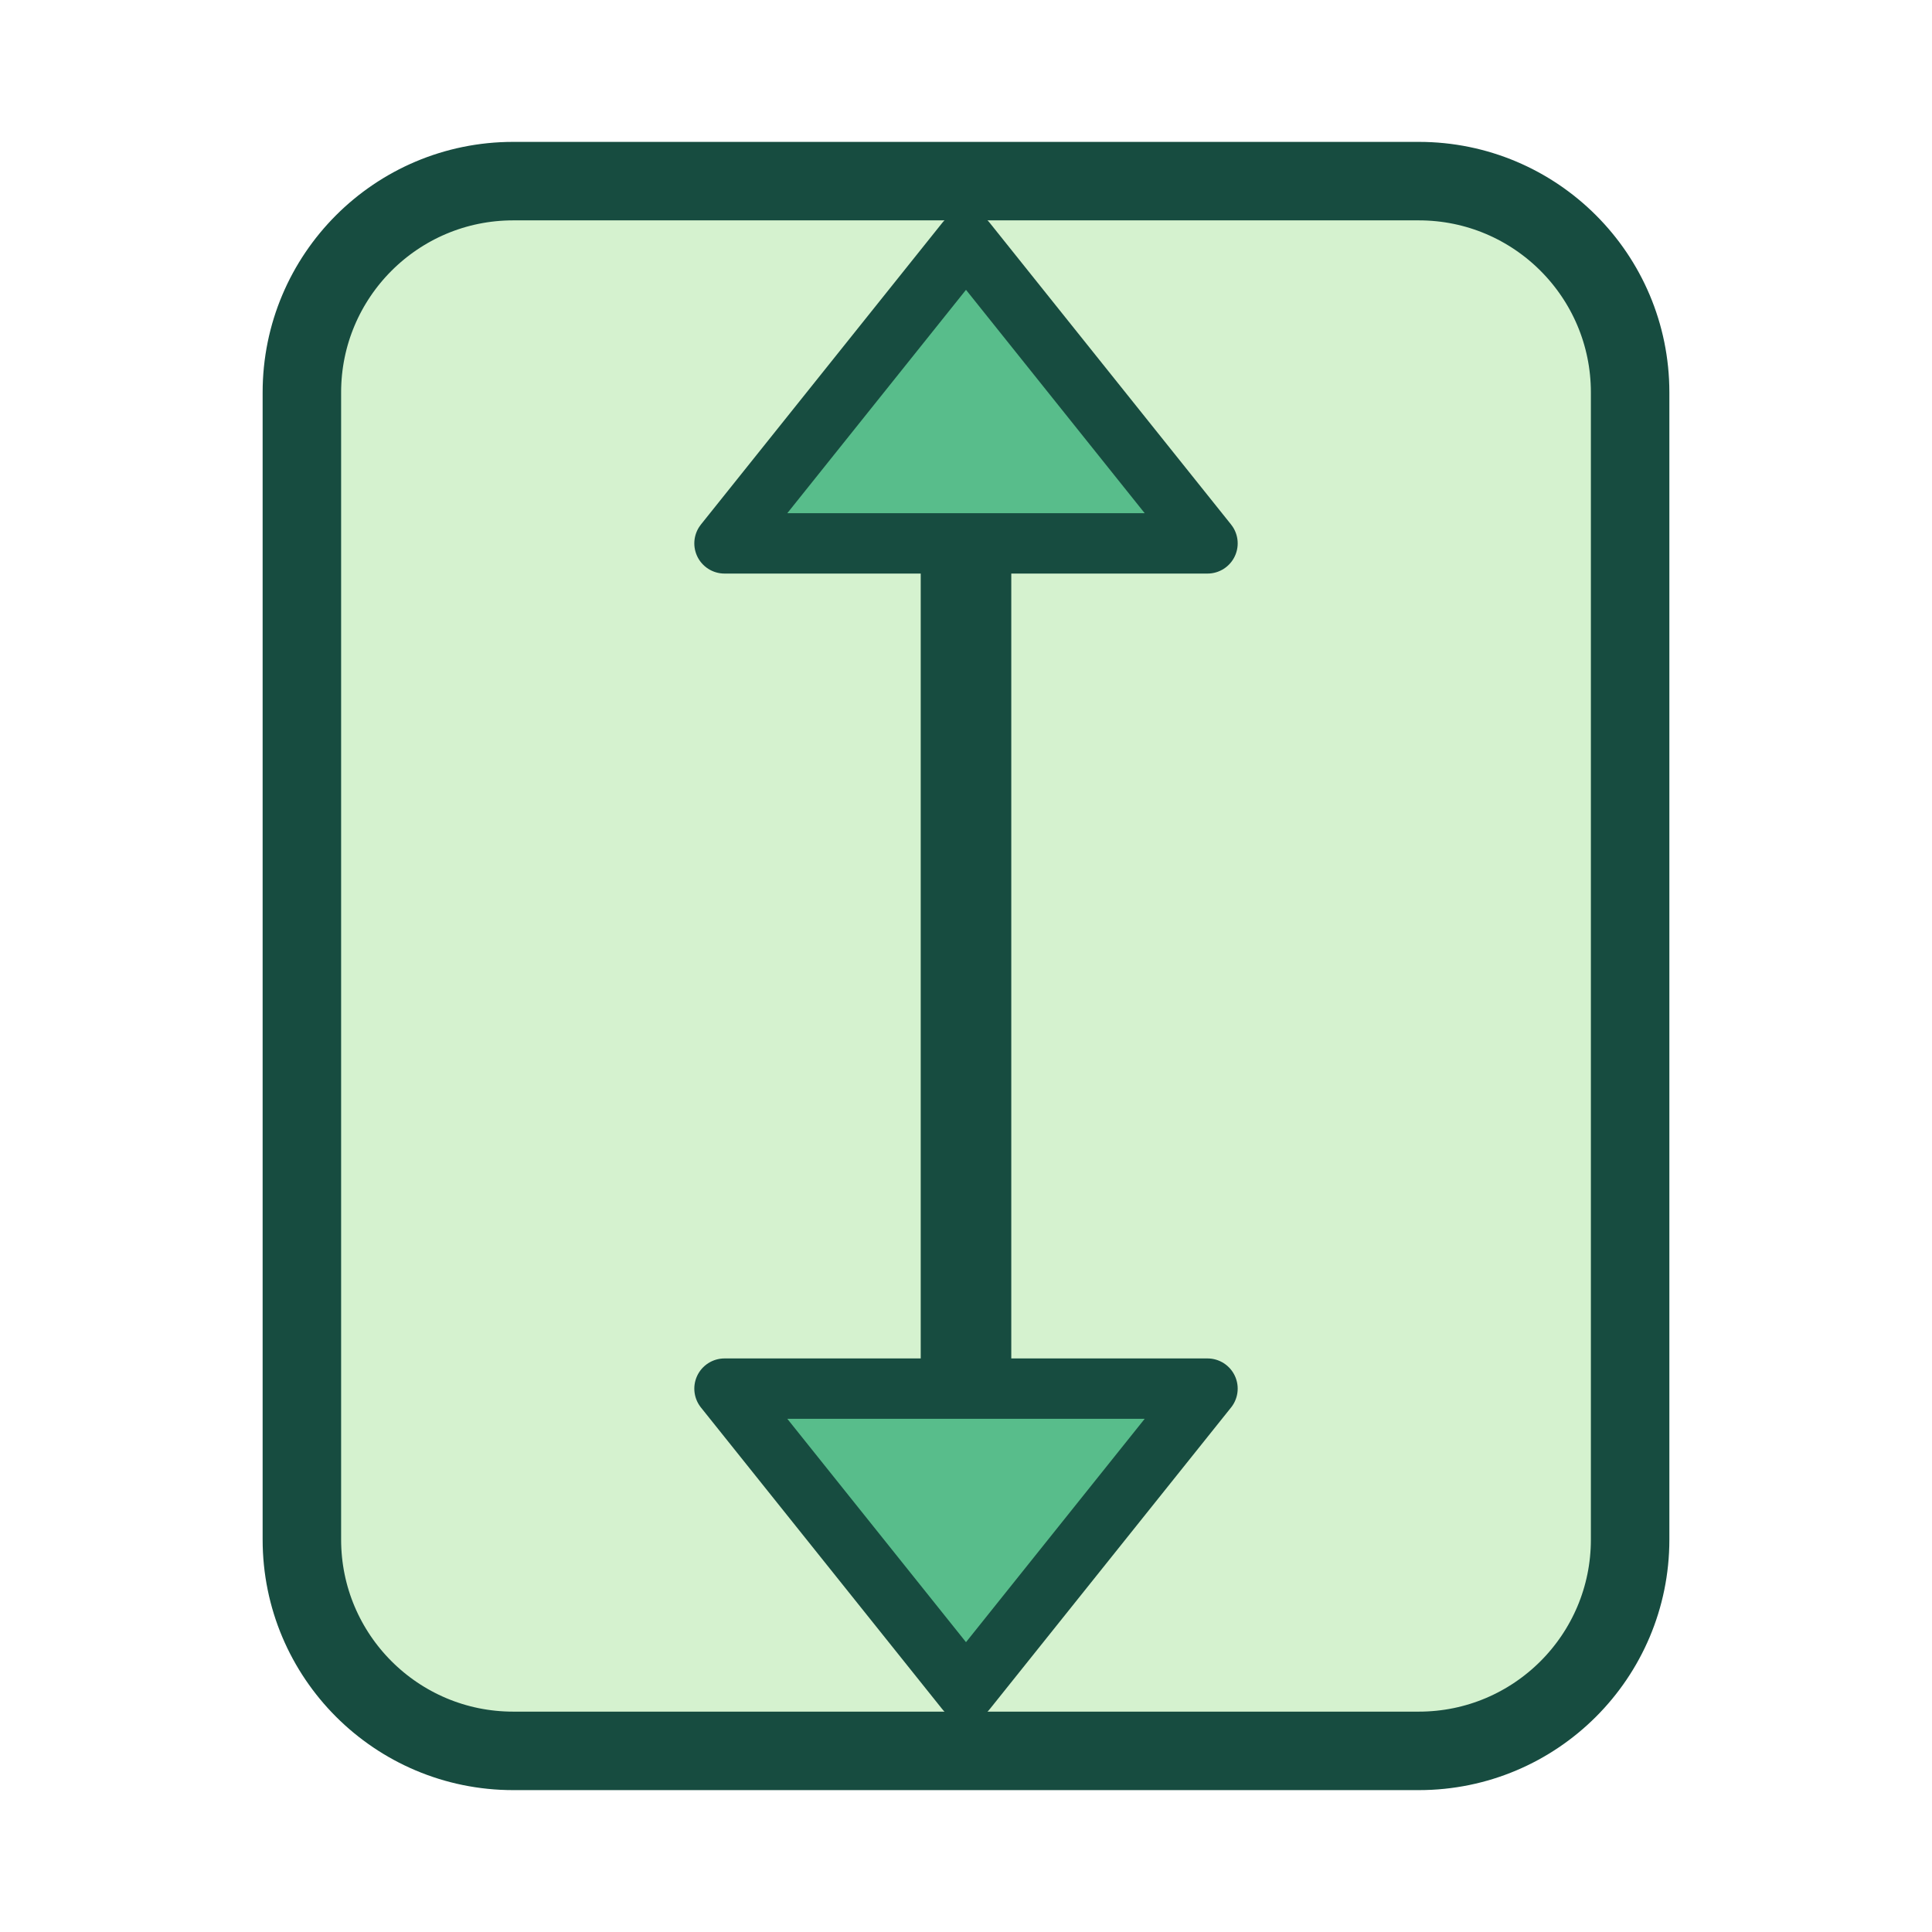
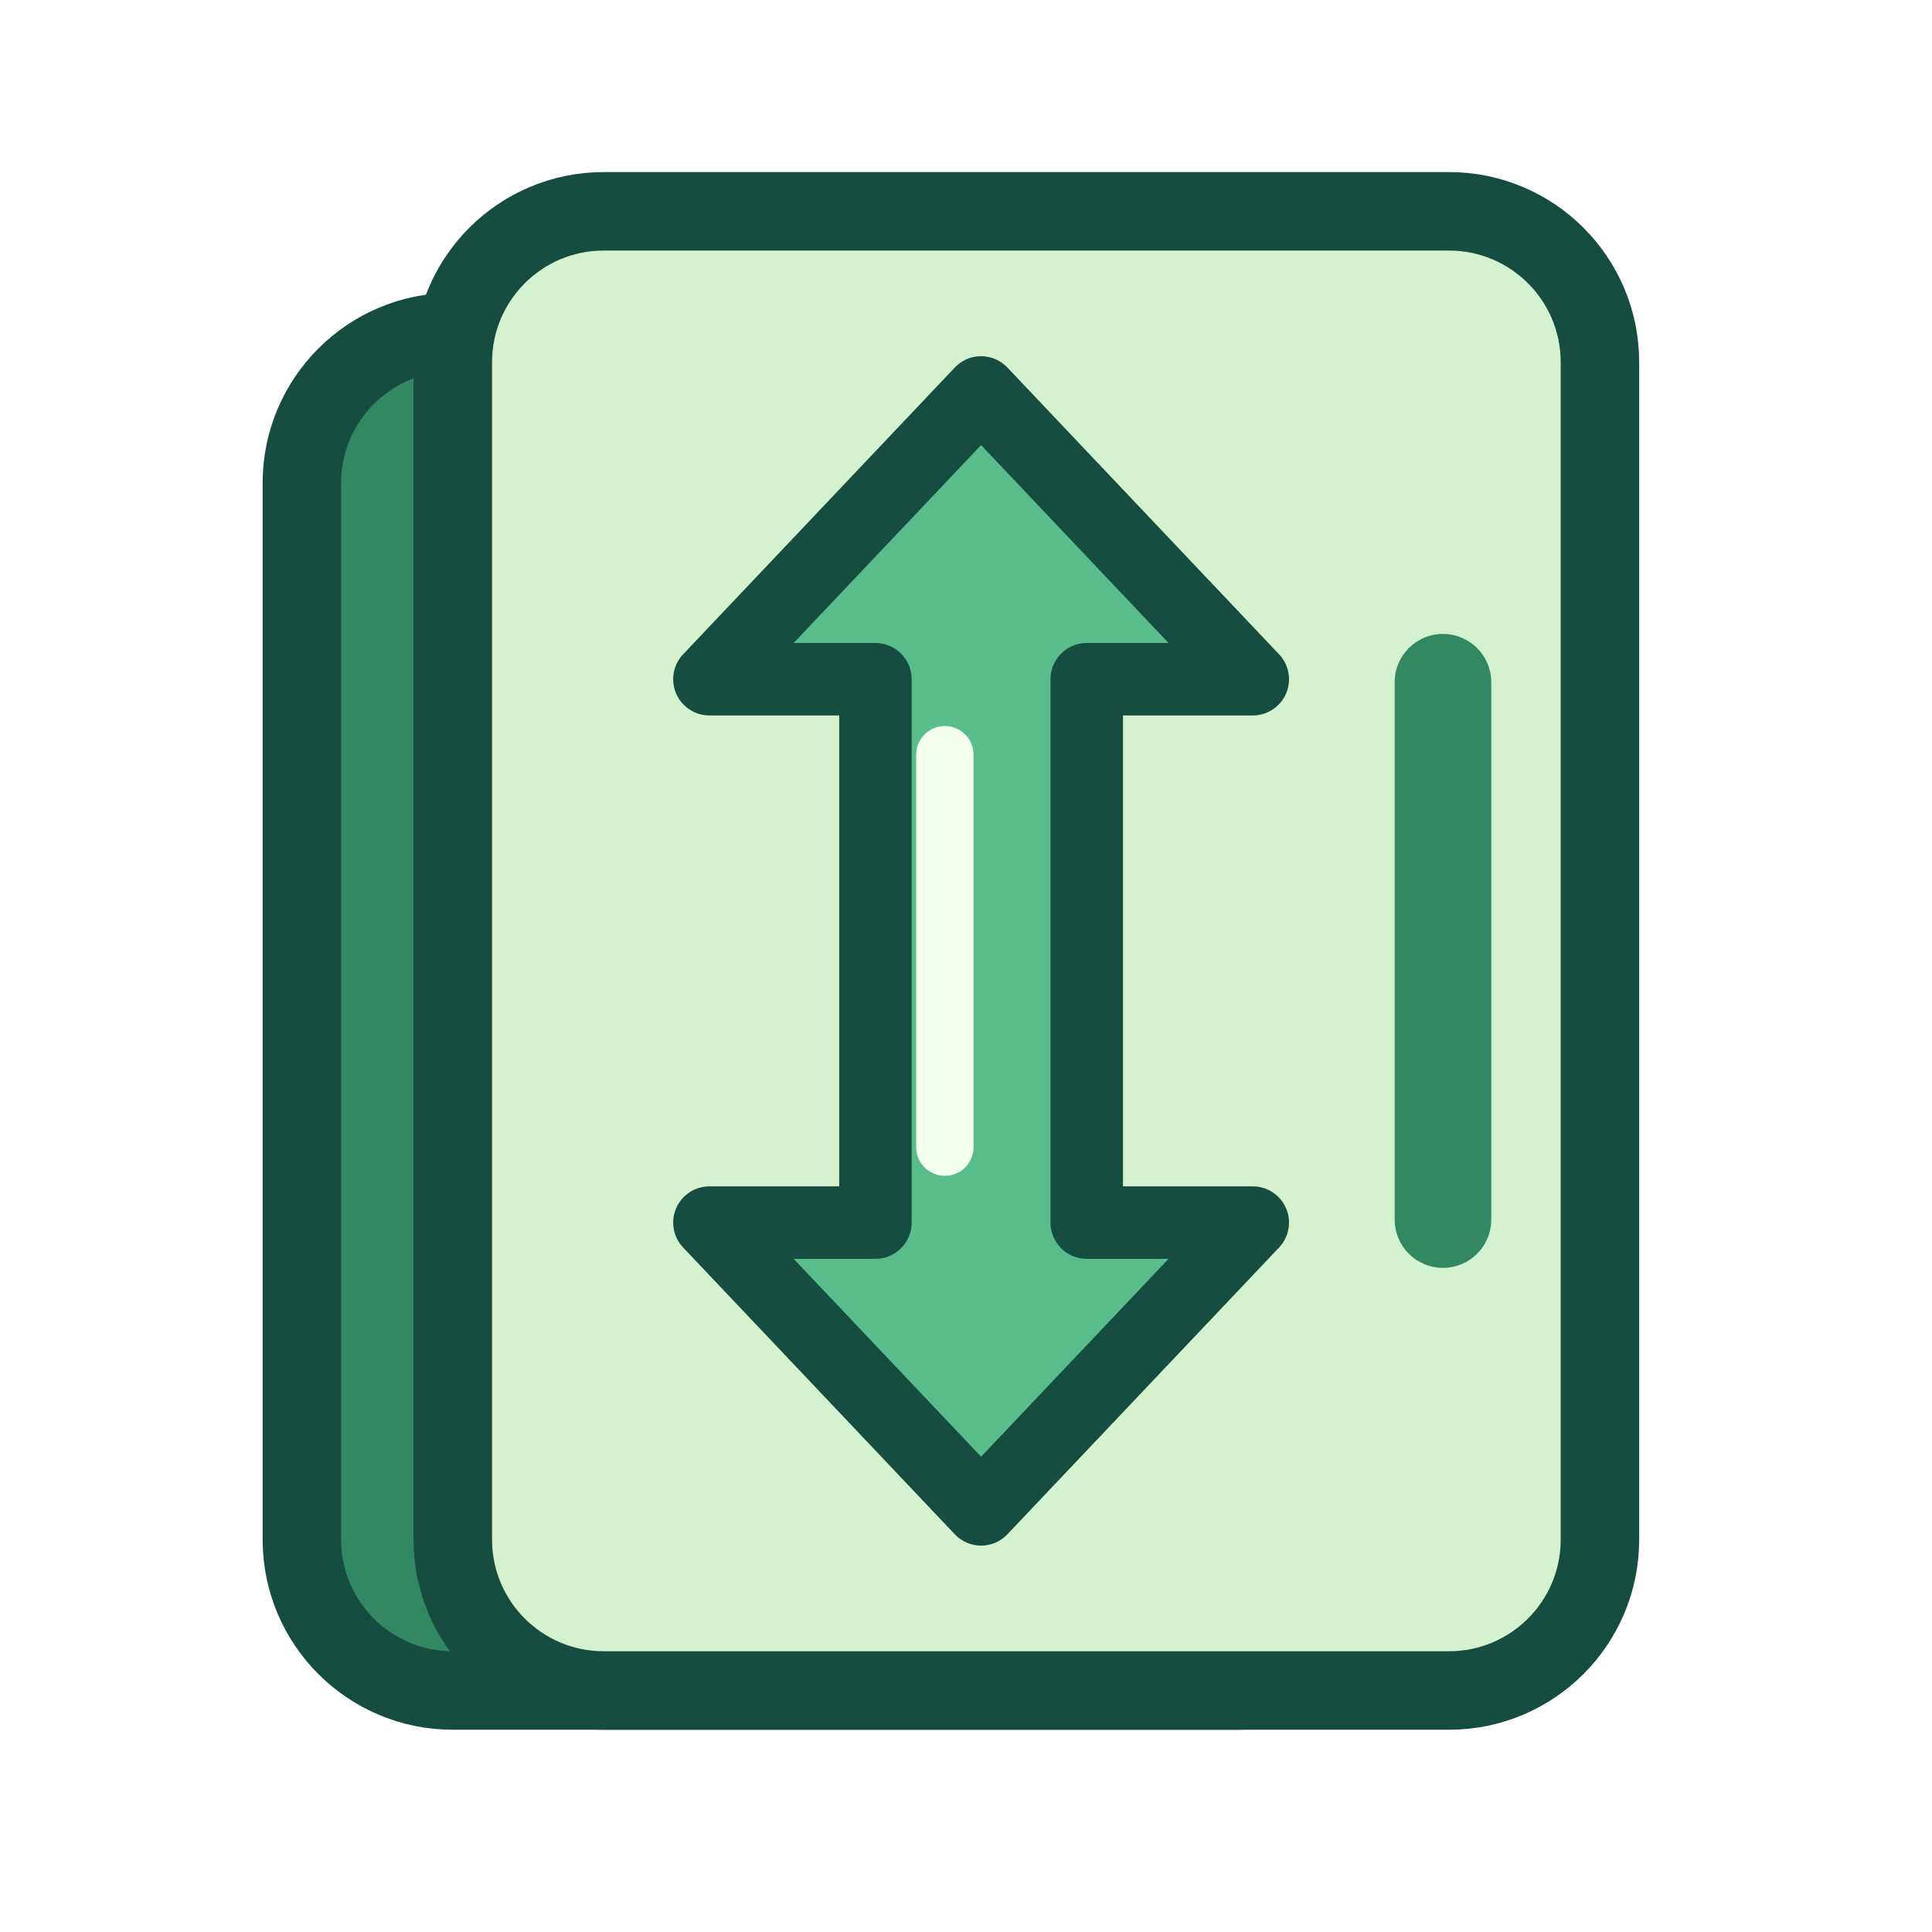
<svg xmlns="http://www.w3.org/2000/svg" width="64" height="64" viewBox="0 0 64 64">
  <g stroke-linecap="round" stroke-linejoin="round">
-     <rect x="10" y="6" width="44" height="52" rx="7" fill="#d5f2cf" stroke="#174c40" stroke-width="2.6" />
-     <path d="M32 18v28" fill="none" stroke="#174c40" stroke-width="3" />
-     <path d="M32 8l8 10H24Z" fill="#58bd8b" stroke="#174c40" stroke-width="2" />
-     <path d="M32 56l8-10H24Z" fill="#58bd8b" stroke="#174c40" stroke-width="2" />
+     <rect x="10" y="11" width="36" height="45" rx="5" fill="#328862" stroke="#174c40" stroke-width="2.6" />
+     <rect x="15" y="7" width="38" height="49" rx="5" fill="#d5f2cf" stroke="#174c40" stroke-width="2.6" />
+     <rect x="46.2" y="21" width="3.2" height="21" rx="1.6" fill="#328862" stroke="none" stroke-width="2.6" />
+     <path d="M32.5 13l9 9.5H36v18h5.5L32.5 50l-9-9.5H29v-18h-5.5Z" fill="#58bd8b" stroke="#174c40" stroke-width="2.4" />
+     <path d="M31.3 25v13" fill="none" stroke="#f5fff0" stroke-width="1.9" />
  </g>
</svg>
